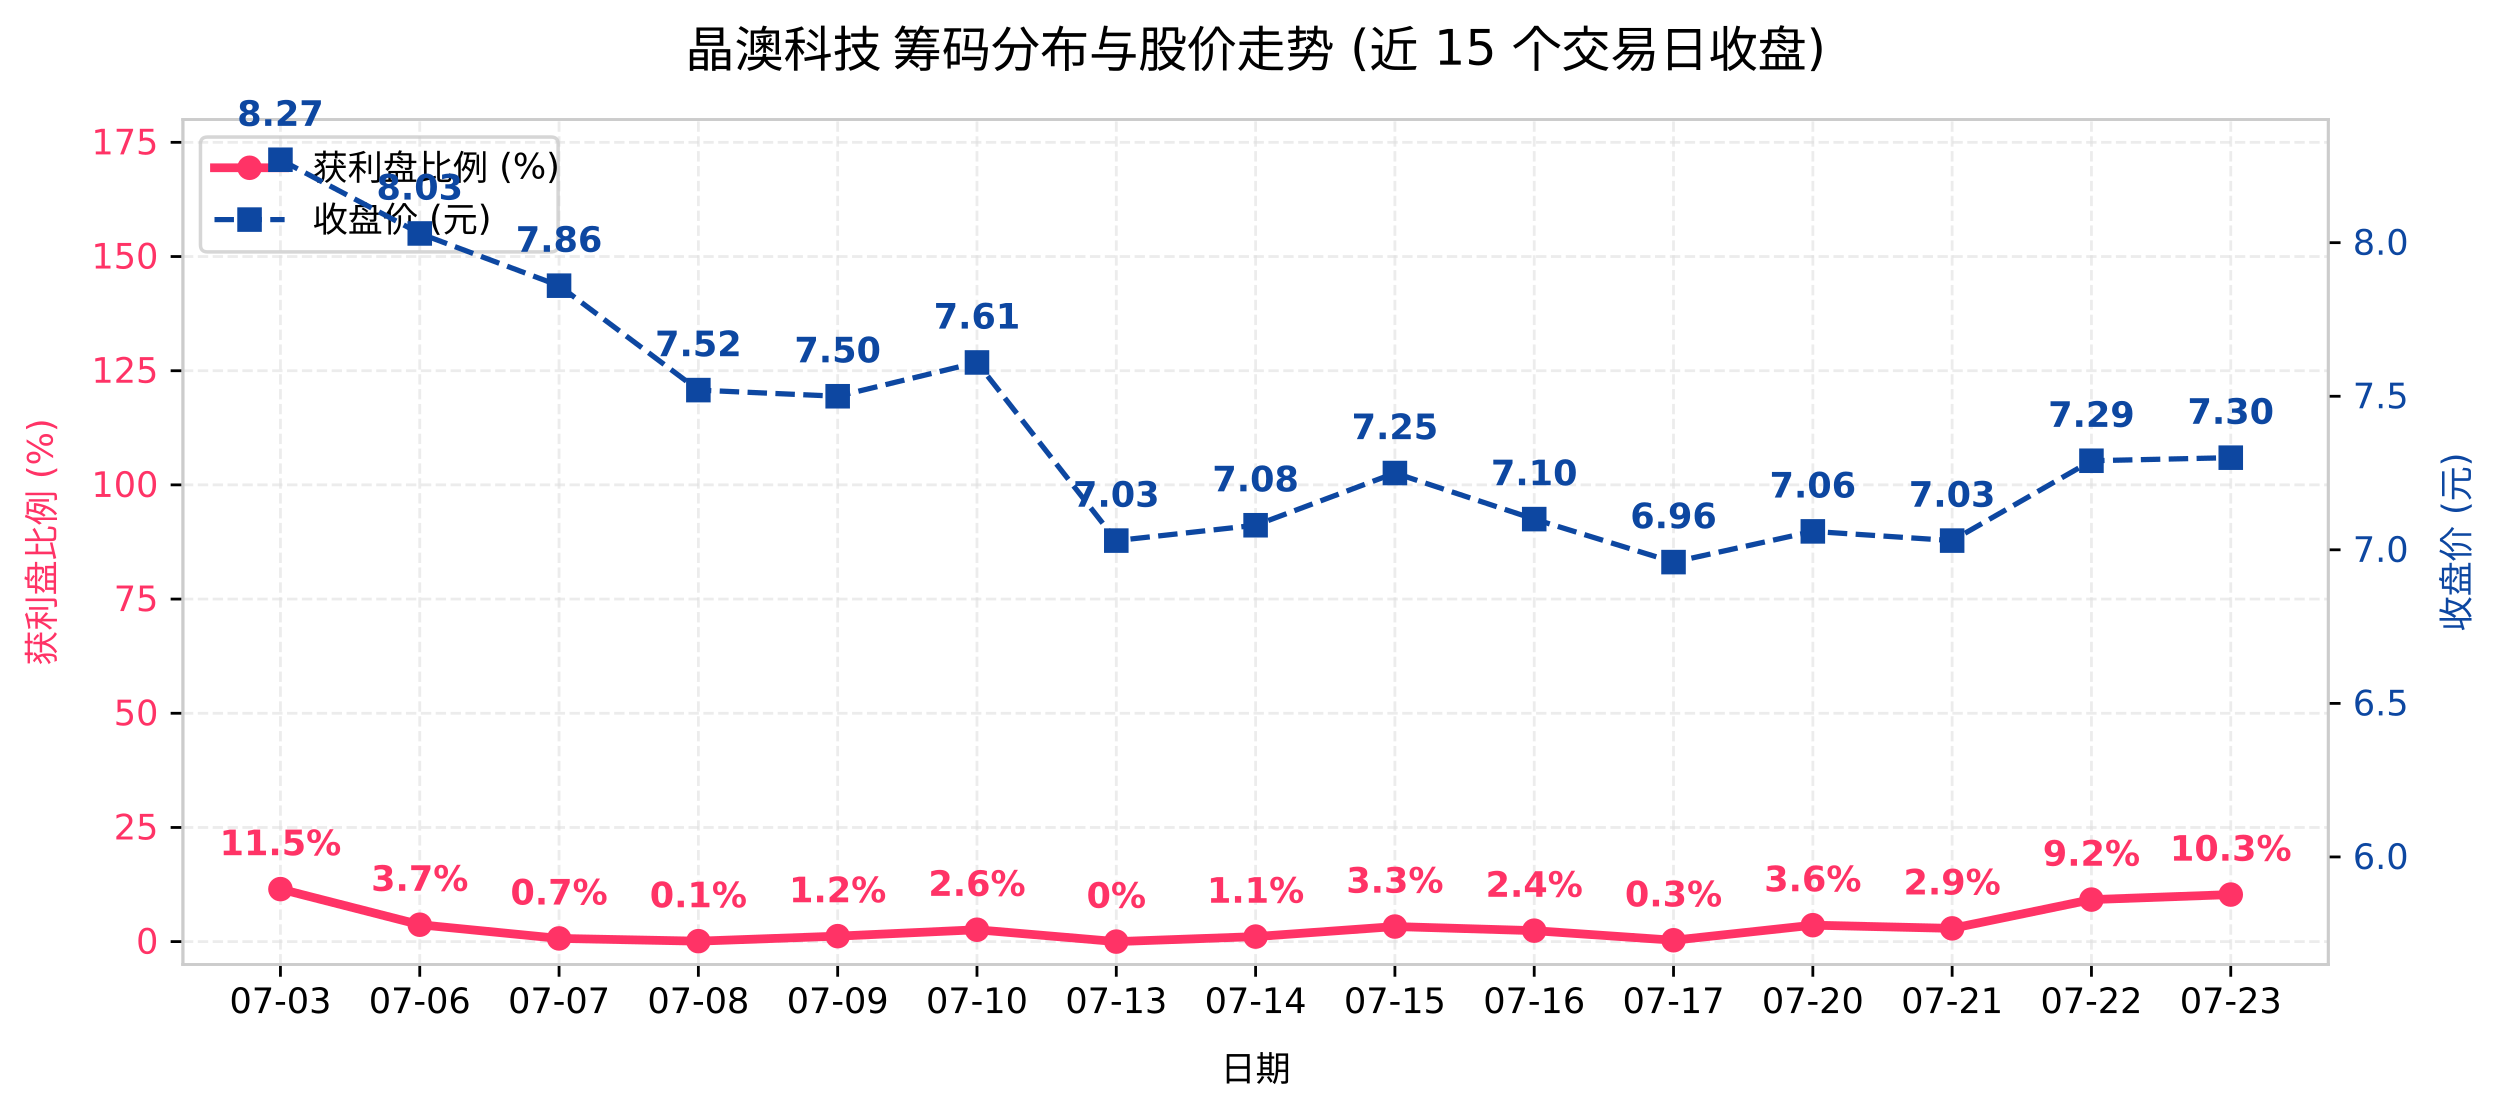
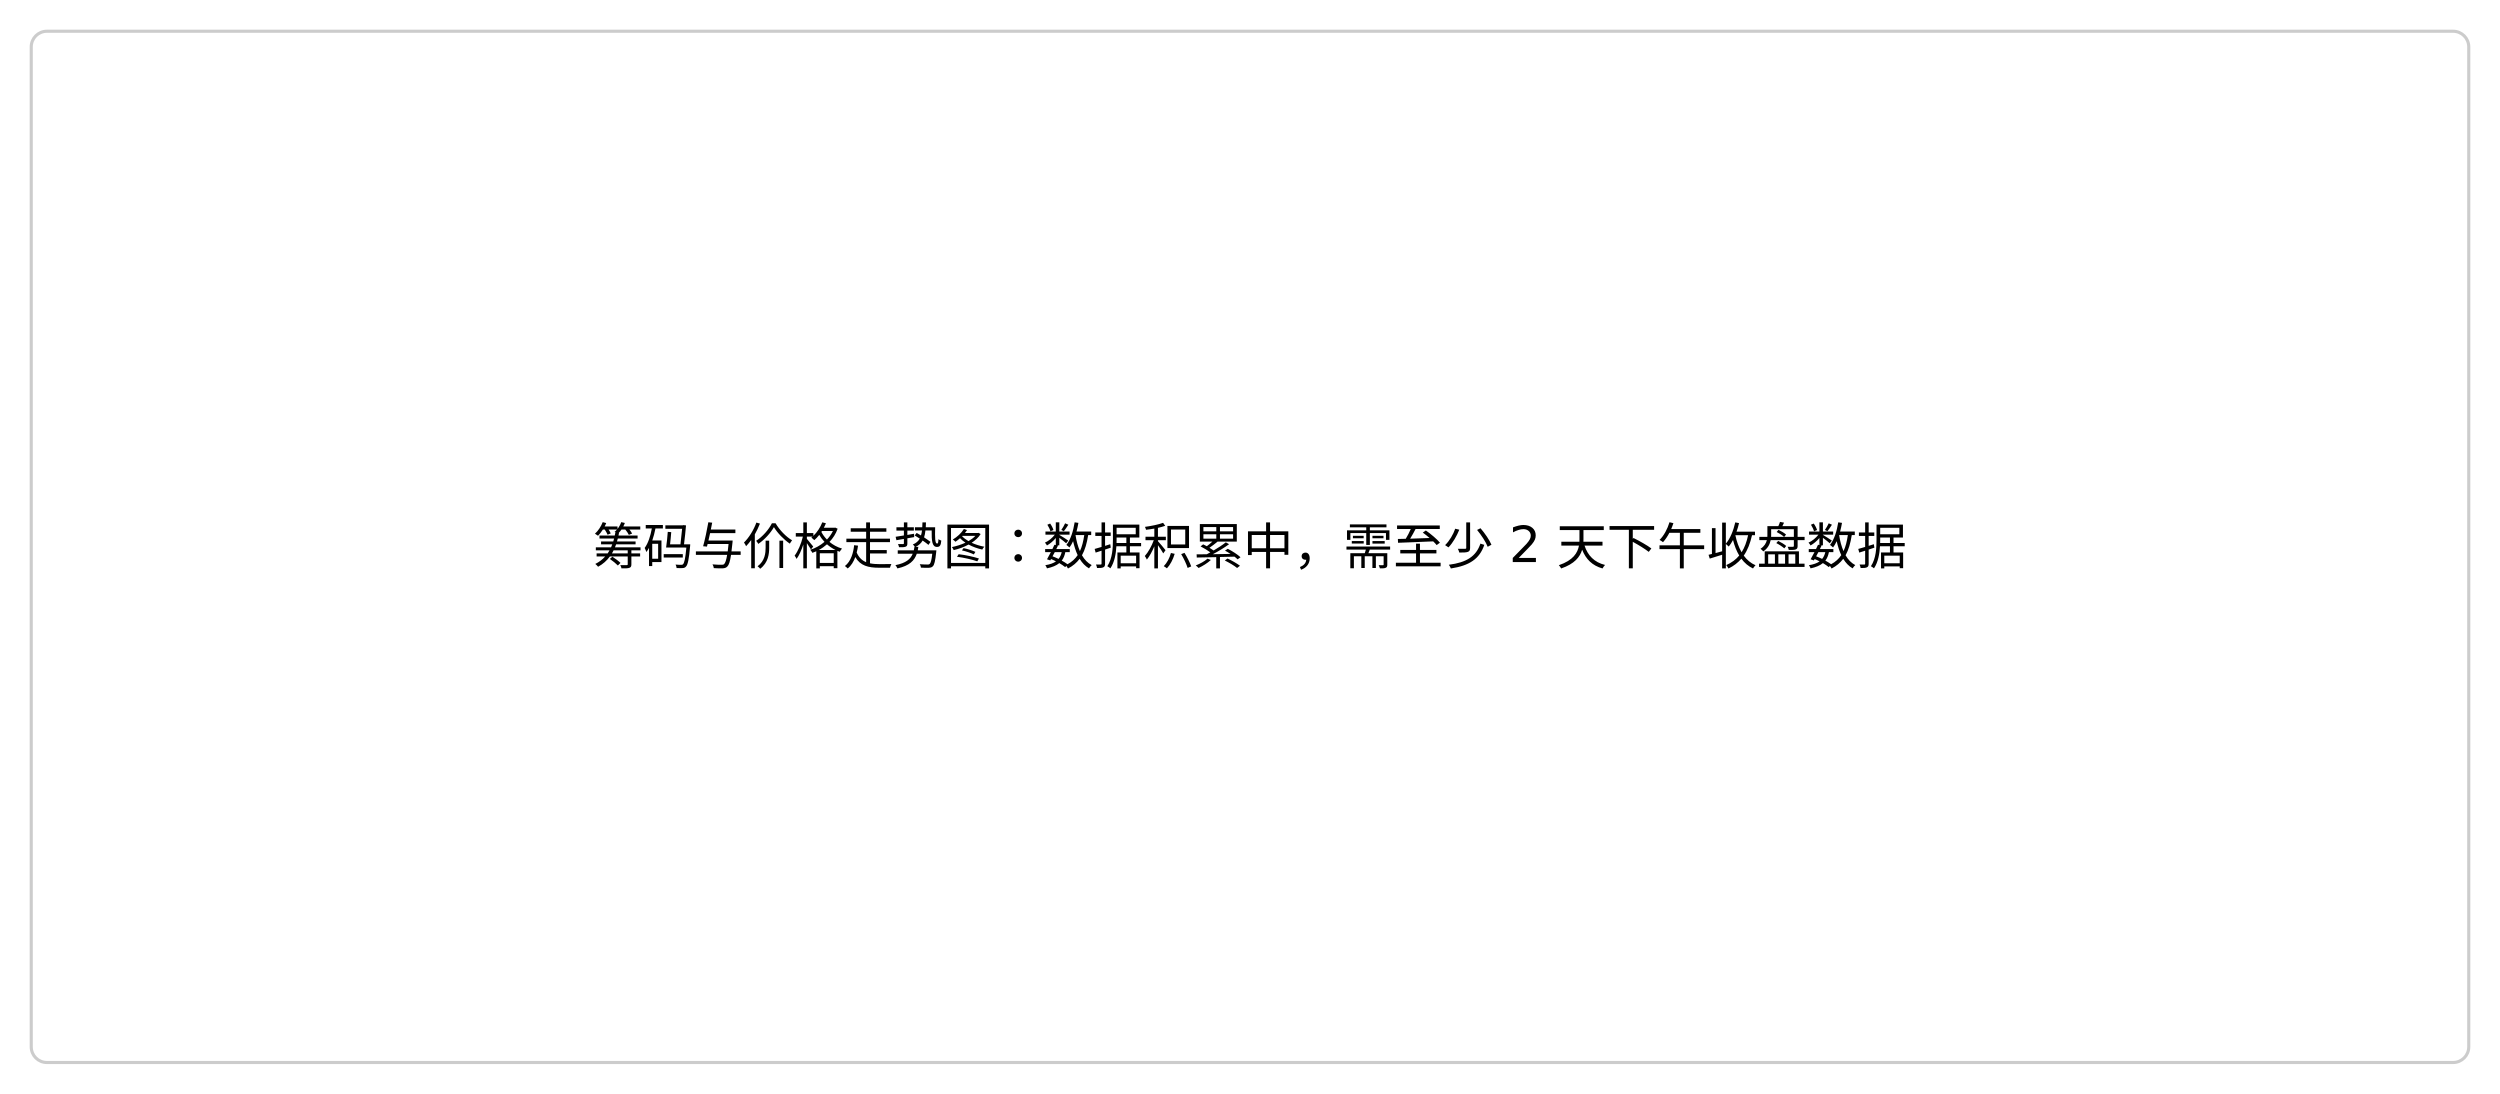
- <svg xmlns="http://www.w3.org/2000/svg" xmlns:xlink="http://www.w3.org/1999/xlink" width="712.881pt" height="317.148pt" viewBox="0 0 712.881 317.148" version="1.1">
-   <defs>
-     <style type="text/css">*{stroke-linejoin: round; stroke-linecap: butt}</style>
-   </defs>
-   <g id="figure_1">
-     <g id="patch_1">
-       <path d="M 0 317.148  L 712.881 317.148  L 712.881 0  L 0 0  L 0 317.148  z " style="fill: none" />
-     </g>
-     <g id="axes_1">
-       <g id="patch_2">
-         <path d="M 52.163 275.017  L 663.913 275.017  L 663.913 34.08  L 52.163 34.08  L 52.163 275.017  z " style="fill: none" />
-       </g>
-       <g id="matplotlib.axis_1">
-         <g id="xtick_1">
-           <g id="line2d_1">
-             <path d="M 79.969 275.017  L 79.969 34.08  " clip-path="url(#p58425643e3)" style="fill: none; stroke-dasharray: 2.96,1.28; stroke-dashoffset: 0; stroke: #e0e0e0; stroke-opacity: 0.6; stroke-width: 0.8" />
-           </g>
-           <g id="line2d_2">
-             <defs>
-               <path id="m0bf906d48f" d="M 0 0  L 0 3.5  " style="stroke: #000000; stroke-width: 0.8" />
-             </defs>
-             <g>
-               <use xlink:href="#m0bf906d48f" x="79.969" y="275.017" style="stroke: #000000; stroke-width: 0.8" />
-             </g>
-           </g>
-           <g id="text_1">
-             <text style="font: 10px 'WenQuanYi Zen Hei', 'DejaVu Sans', 'Arial', sans-serif; text-anchor: middle" x="79.969" y="288.873" transform="rotate(-0 79.96932 288.8728)">07-03</text>
-           </g>
-         </g>
-         <g id="xtick_2">
-           <g id="line2d_3">
-             <path d="M 119.693 275.017  L 119.693 34.08  " clip-path="url(#p58425643e3)" style="fill: none; stroke-dasharray: 2.96,1.28; stroke-dashoffset: 0; stroke: #e0e0e0; stroke-opacity: 0.6; stroke-width: 0.8" />
-           </g>
-           <g id="line2d_4">
-             <g>
-               <use xlink:href="#m0bf906d48f" x="119.693" y="275.017" style="stroke: #000000; stroke-width: 0.8" />
-             </g>
-           </g>
-           <g id="text_2">
-             <text style="font: 10px 'WenQuanYi Zen Hei', 'DejaVu Sans', 'Arial', sans-serif; text-anchor: middle" x="119.693" y="288.873" transform="rotate(-0 119.6933 288.8728)">07-06</text>
-           </g>
-         </g>
-         <g id="xtick_3">
-           <g id="line2d_5">
-             <path d="M 159.417 275.017  L 159.417 34.08  " clip-path="url(#p58425643e3)" style="fill: none; stroke-dasharray: 2.96,1.28; stroke-dashoffset: 0; stroke: #e0e0e0; stroke-opacity: 0.6; stroke-width: 0.8" />
-           </g>
-           <g id="line2d_6">
-             <g>
-               <use xlink:href="#m0bf906d48f" x="159.417" y="275.017" style="stroke: #000000; stroke-width: 0.8" />
-             </g>
-           </g>
-           <g id="text_3">
-             <text style="font: 10px 'WenQuanYi Zen Hei', 'DejaVu Sans', 'Arial', sans-serif; text-anchor: middle" x="159.417" y="288.873" transform="rotate(-0 159.4174 288.8728)">07-07</text>
-           </g>
-         </g>
-         <g id="xtick_4">
-           <g id="line2d_7">
-             <path d="M 199.141 275.017  L 199.141 34.08  " clip-path="url(#p58425643e3)" style="fill: none; stroke-dasharray: 2.96,1.28; stroke-dashoffset: 0; stroke: #e0e0e0; stroke-opacity: 0.6; stroke-width: 0.8" />
-           </g>
-           <g id="line2d_8">
-             <g>
-               <use xlink:href="#m0bf906d48f" x="199.141" y="275.017" style="stroke: #000000; stroke-width: 0.8" />
-             </g>
-           </g>
-           <g id="text_4">
-             <text style="font: 10px 'WenQuanYi Zen Hei', 'DejaVu Sans', 'Arial', sans-serif; text-anchor: middle" x="199.141" y="288.873" transform="rotate(-0 199.1414 288.8728)">07-08</text>
-           </g>
-         </g>
-         <g id="xtick_5">
-           <g id="line2d_9">
-             <path d="M 238.865 275.017  L 238.865 34.08  " clip-path="url(#p58425643e3)" style="fill: none; stroke-dasharray: 2.96,1.28; stroke-dashoffset: 0; stroke: #e0e0e0; stroke-opacity: 0.6; stroke-width: 0.8" />
-           </g>
-           <g id="line2d_10">
-             <g>
-               <use xlink:href="#m0bf906d48f" x="238.865" y="275.017" style="stroke: #000000; stroke-width: 0.8" />
-             </g>
-           </g>
-           <g id="text_5">
-             <text style="font: 10px 'WenQuanYi Zen Hei', 'DejaVu Sans', 'Arial', sans-serif; text-anchor: middle" x="238.865" y="288.873" transform="rotate(-0 238.8654 288.8728)">07-09</text>
-           </g>
-         </g>
-         <g id="xtick_6">
-           <g id="line2d_11">
-             <path d="M 278.589 275.017  L 278.589 34.08  " clip-path="url(#p58425643e3)" style="fill: none; stroke-dasharray: 2.96,1.28; stroke-dashoffset: 0; stroke: #e0e0e0; stroke-opacity: 0.6; stroke-width: 0.8" />
-           </g>
-           <g id="line2d_12">
-             <g>
-               <use xlink:href="#m0bf906d48f" x="278.589" y="275.017" style="stroke: #000000; stroke-width: 0.8" />
-             </g>
-           </g>
-           <g id="text_6">
-             <text style="font: 10px 'WenQuanYi Zen Hei', 'DejaVu Sans', 'Arial', sans-serif; text-anchor: middle" x="278.589" y="288.873" transform="rotate(-0 278.5894 288.8728)">07-10</text>
-           </g>
-         </g>
-         <g id="xtick_7">
-           <g id="line2d_13">
-             <path d="M 318.313 275.017  L 318.313 34.08  " clip-path="url(#p58425643e3)" style="fill: none; stroke-dasharray: 2.96,1.28; stroke-dashoffset: 0; stroke: #e0e0e0; stroke-opacity: 0.6; stroke-width: 0.8" />
-           </g>
-           <g id="line2d_14">
-             <g>
-               <use xlink:href="#m0bf906d48f" x="318.313" y="275.017" style="stroke: #000000; stroke-width: 0.8" />
-             </g>
-           </g>
-           <g id="text_7">
-             <text style="font: 10px 'WenQuanYi Zen Hei', 'DejaVu Sans', 'Arial', sans-serif; text-anchor: middle" x="318.313" y="288.873" transform="rotate(-0 318.3135 288.8728)">07-13</text>
-           </g>
-         </g>
-         <g id="xtick_8">
-           <g id="line2d_15">
-             <path d="M 358.038 275.017  L 358.038 34.08  " clip-path="url(#p58425643e3)" style="fill: none; stroke-dasharray: 2.96,1.28; stroke-dashoffset: 0; stroke: #e0e0e0; stroke-opacity: 0.6; stroke-width: 0.8" />
-           </g>
-           <g id="line2d_16">
-             <g>
-               <use xlink:href="#m0bf906d48f" x="358.038" y="275.017" style="stroke: #000000; stroke-width: 0.8" />
-             </g>
-           </g>
-           <g id="text_8">
-             <text style="font: 10px 'WenQuanYi Zen Hei', 'DejaVu Sans', 'Arial', sans-serif; text-anchor: middle" x="358.038" y="288.873" transform="rotate(-0 358.0375 288.8728)">07-14</text>
-           </g>
-         </g>
-         <g id="xtick_9">
-           <g id="line2d_17">
-             <path d="M 397.762 275.017  L 397.762 34.08  " clip-path="url(#p58425643e3)" style="fill: none; stroke-dasharray: 2.96,1.28; stroke-dashoffset: 0; stroke: #e0e0e0; stroke-opacity: 0.6; stroke-width: 0.8" />
-           </g>
-           <g id="line2d_18">
-             <g>
-               <use xlink:href="#m0bf906d48f" x="397.762" y="275.017" style="stroke: #000000; stroke-width: 0.8" />
-             </g>
-           </g>
-           <g id="text_9">
-             <text style="font: 10px 'WenQuanYi Zen Hei', 'DejaVu Sans', 'Arial', sans-serif; text-anchor: middle" x="397.762" y="288.873" transform="rotate(-0 397.7615 288.8728)">07-15</text>
-           </g>
-         </g>
-         <g id="xtick_10">
-           <g id="line2d_19">
-             <path d="M 437.486 275.017  L 437.486 34.08  " clip-path="url(#p58425643e3)" style="fill: none; stroke-dasharray: 2.96,1.28; stroke-dashoffset: 0; stroke: #e0e0e0; stroke-opacity: 0.6; stroke-width: 0.8" />
-           </g>
-           <g id="line2d_20">
-             <g>
-               <use xlink:href="#m0bf906d48f" x="437.486" y="275.017" style="stroke: #000000; stroke-width: 0.8" />
-             </g>
-           </g>
-           <g id="text_10">
-             <text style="font: 10px 'WenQuanYi Zen Hei', 'DejaVu Sans', 'Arial', sans-serif; text-anchor: middle" x="437.486" y="288.873" transform="rotate(-0 437.4856 288.8728)">07-16</text>
-           </g>
-         </g>
-         <g id="xtick_11">
-           <g id="line2d_21">
-             <path d="M 477.21 275.017  L 477.21 34.08  " clip-path="url(#p58425643e3)" style="fill: none; stroke-dasharray: 2.96,1.28; stroke-dashoffset: 0; stroke: #e0e0e0; stroke-opacity: 0.6; stroke-width: 0.8" />
-           </g>
-           <g id="line2d_22">
-             <g>
-               <use xlink:href="#m0bf906d48f" x="477.21" y="275.017" style="stroke: #000000; stroke-width: 0.8" />
-             </g>
-           </g>
-           <g id="text_11">
-             <text style="font: 10px 'WenQuanYi Zen Hei', 'DejaVu Sans', 'Arial', sans-serif; text-anchor: middle" x="477.21" y="288.873" transform="rotate(-0 477.2096 288.8728)">07-17</text>
-           </g>
-         </g>
-         <g id="xtick_12">
-           <g id="line2d_23">
-             <path d="M 516.934 275.017  L 516.934 34.08  " clip-path="url(#p58425643e3)" style="fill: none; stroke-dasharray: 2.96,1.28; stroke-dashoffset: 0; stroke: #e0e0e0; stroke-opacity: 0.6; stroke-width: 0.8" />
-           </g>
-           <g id="line2d_24">
-             <g>
-               <use xlink:href="#m0bf906d48f" x="516.934" y="275.017" style="stroke: #000000; stroke-width: 0.8" />
-             </g>
-           </g>
-           <g id="text_12">
-             <text style="font: 10px 'WenQuanYi Zen Hei', 'DejaVu Sans', 'Arial', sans-serif; text-anchor: middle" x="516.934" y="288.873" transform="rotate(-0 516.9336 288.8728)">07-20</text>
-           </g>
-         </g>
-         <g id="xtick_13">
-           <g id="line2d_25">
-             <path d="M 556.658 275.017  L 556.658 34.08  " clip-path="url(#p58425643e3)" style="fill: none; stroke-dasharray: 2.96,1.28; stroke-dashoffset: 0; stroke: #e0e0e0; stroke-opacity: 0.6; stroke-width: 0.8" />
-           </g>
-           <g id="line2d_26">
-             <g>
-               <use xlink:href="#m0bf906d48f" x="556.658" y="275.017" style="stroke: #000000; stroke-width: 0.8" />
-             </g>
-           </g>
-           <g id="text_13">
-             <text style="font: 10px 'WenQuanYi Zen Hei', 'DejaVu Sans', 'Arial', sans-serif; text-anchor: middle" x="556.658" y="288.873" transform="rotate(-0 556.6576 288.8728)">07-21</text>
-           </g>
-         </g>
-         <g id="xtick_14">
-           <g id="line2d_27">
-             <path d="M 596.382 275.017  L 596.382 34.08  " clip-path="url(#p58425643e3)" style="fill: none; stroke-dasharray: 2.96,1.28; stroke-dashoffset: 0; stroke: #e0e0e0; stroke-opacity: 0.6; stroke-width: 0.8" />
-           </g>
-           <g id="line2d_28">
-             <g>
-               <use xlink:href="#m0bf906d48f" x="596.382" y="275.017" style="stroke: #000000; stroke-width: 0.8" />
-             </g>
-           </g>
-           <g id="text_14">
-             <text style="font: 10px 'WenQuanYi Zen Hei', 'DejaVu Sans', 'Arial', sans-serif; text-anchor: middle" x="596.382" y="288.873" transform="rotate(-0 596.3817 288.8728)">07-22</text>
-           </g>
-         </g>
-         <g id="xtick_15">
-           <g id="line2d_29">
-             <path d="M 636.106 275.017  L 636.106 34.08  " clip-path="url(#p58425643e3)" style="fill: none; stroke-dasharray: 2.96,1.28; stroke-dashoffset: 0; stroke: #e0e0e0; stroke-opacity: 0.6; stroke-width: 0.8" />
-           </g>
-           <g id="line2d_30">
-             <g>
-               <use xlink:href="#m0bf906d48f" x="636.106" y="275.017" style="stroke: #000000; stroke-width: 0.8" />
-             </g>
-           </g>
-           <g id="text_15">
-             <text style="font: 10px 'WenQuanYi Zen Hei', 'DejaVu Sans', 'Arial', sans-serif; text-anchor: middle" x="636.106" y="288.873" transform="rotate(-0 636.1057 288.8728)">07-23</text>
-           </g>
-         </g>
-         <g id="text_16">
-           <text style="font: 10px 'WenQuanYi Zen Hei', 'DejaVu Sans', 'Arial', sans-serif; text-anchor: middle" x="358.038" y="308.287" transform="rotate(-0 358.0375 308.2869)">日期</text>
-         </g>
-       </g>
-       <g id="matplotlib.axis_2">
-         <g id="ytick_1">
-           <g id="line2d_31">
-             <path d="M 52.163 268.505  L 663.913 268.505  " clip-path="url(#p58425643e3)" style="fill: none; stroke-dasharray: 2.96,1.28; stroke-dashoffset: 0; stroke: #e0e0e0; stroke-opacity: 0.6; stroke-width: 0.8" />
-           </g>
-           <g id="line2d_32">
-             <defs>
-               <path id="m438ac21607" d="M 0 0  L -3.5 0  " style="stroke: #000000; stroke-width: 0.8" />
-             </defs>
-             <g>
-               <use xlink:href="#m438ac21607" x="52.163" y="268.505" style="stroke: #000000; stroke-width: 0.8" />
-             </g>
-           </g>
-           <g id="text_17">
-             <text style="fill: #ff3366; font: 10px 'WenQuanYi Zen Hei', 'DejaVu Sans', 'Arial', sans-serif; text-anchor: end" x="45.163" y="271.933" transform="rotate(-0 45.1625 271.9329)">0</text>
-           </g>
-         </g>
-         <g id="ytick_2">
-           <g id="line2d_33">
-             <path d="M 52.163 235.946  L 663.913 235.946  " clip-path="url(#p58425643e3)" style="fill: none; stroke-dasharray: 2.96,1.28; stroke-dashoffset: 0; stroke: #e0e0e0; stroke-opacity: 0.6; stroke-width: 0.8" />
-           </g>
-           <g id="line2d_34">
-             <g>
-               <use xlink:href="#m438ac21607" x="52.163" y="235.946" style="stroke: #000000; stroke-width: 0.8" />
-             </g>
-           </g>
-           <g id="text_18">
-             <text style="fill: #ff3366; font: 10px 'WenQuanYi Zen Hei', 'DejaVu Sans', 'Arial', sans-serif; text-anchor: end" x="45.163" y="239.374" transform="rotate(-0 45.1625 239.3739)">25</text>
-           </g>
-         </g>
-         <g id="ytick_3">
-           <g id="line2d_35">
-             <path d="M 52.163 203.387  L 663.913 203.387  " clip-path="url(#p58425643e3)" style="fill: none; stroke-dasharray: 2.96,1.28; stroke-dashoffset: 0; stroke: #e0e0e0; stroke-opacity: 0.6; stroke-width: 0.8" />
-           </g>
-           <g id="line2d_36">
-             <g>
-               <use xlink:href="#m438ac21607" x="52.163" y="203.387" style="stroke: #000000; stroke-width: 0.8" />
-             </g>
-           </g>
-           <g id="text_19">
-             <text style="fill: #ff3366; font: 10px 'WenQuanYi Zen Hei', 'DejaVu Sans', 'Arial', sans-serif; text-anchor: end" x="45.163" y="206.815" transform="rotate(-0 45.1625 206.815)">50</text>
-           </g>
-         </g>
-         <g id="ytick_4">
-           <g id="line2d_37">
-             <path d="M 52.163 170.828  L 663.913 170.828  " clip-path="url(#p58425643e3)" style="fill: none; stroke-dasharray: 2.96,1.28; stroke-dashoffset: 0; stroke: #e0e0e0; stroke-opacity: 0.6; stroke-width: 0.8" />
-           </g>
-           <g id="line2d_38">
-             <g>
-               <use xlink:href="#m438ac21607" x="52.163" y="170.828" style="stroke: #000000; stroke-width: 0.8" />
-             </g>
-           </g>
-           <g id="text_20">
-             <text style="fill: #ff3366; font: 10px 'WenQuanYi Zen Hei', 'DejaVu Sans', 'Arial', sans-serif; text-anchor: end" x="45.163" y="174.256" transform="rotate(-0 45.1625 174.256)">75</text>
-           </g>
-         </g>
-         <g id="ytick_5">
-           <g id="line2d_39">
-             <path d="M 52.163 138.269  L 663.913 138.269  " clip-path="url(#p58425643e3)" style="fill: none; stroke-dasharray: 2.96,1.28; stroke-dashoffset: 0; stroke: #e0e0e0; stroke-opacity: 0.6; stroke-width: 0.8" />
-           </g>
-           <g id="line2d_40">
-             <g>
-               <use xlink:href="#m438ac21607" x="52.163" y="138.269" style="stroke: #000000; stroke-width: 0.8" />
-             </g>
-           </g>
-           <g id="text_21">
-             <text style="fill: #ff3366; font: 10px 'WenQuanYi Zen Hei', 'DejaVu Sans', 'Arial', sans-serif; text-anchor: end" x="45.163" y="141.697" transform="rotate(-0 45.1625 141.6971)">100</text>
-           </g>
-         </g>
-         <g id="ytick_6">
-           <g id="line2d_41">
-             <path d="M 52.163 105.71  L 663.913 105.71  " clip-path="url(#p58425643e3)" style="fill: none; stroke-dasharray: 2.96,1.28; stroke-dashoffset: 0; stroke: #e0e0e0; stroke-opacity: 0.6; stroke-width: 0.8" />
-           </g>
-           <g id="line2d_42">
-             <g>
-               <use xlink:href="#m438ac21607" x="52.163" y="105.71" style="stroke: #000000; stroke-width: 0.8" />
-             </g>
-           </g>
-           <g id="text_22">
-             <text style="fill: #ff3366; font: 10px 'WenQuanYi Zen Hei', 'DejaVu Sans', 'Arial', sans-serif; text-anchor: end" x="45.163" y="109.138" transform="rotate(-0 45.1625 109.1381)">125</text>
-           </g>
-         </g>
-         <g id="ytick_7">
-           <g id="line2d_43">
-             <path d="M 52.163 73.151  L 663.913 73.151  " clip-path="url(#p58425643e3)" style="fill: none; stroke-dasharray: 2.96,1.28; stroke-dashoffset: 0; stroke: #e0e0e0; stroke-opacity: 0.6; stroke-width: 0.8" />
-           </g>
-           <g id="line2d_44">
-             <g>
-               <use xlink:href="#m438ac21607" x="52.163" y="73.151" style="stroke: #000000; stroke-width: 0.8" />
-             </g>
-           </g>
-           <g id="text_23">
-             <text style="fill: #ff3366; font: 10px 'WenQuanYi Zen Hei', 'DejaVu Sans', 'Arial', sans-serif; text-anchor: end" x="45.163" y="76.579" transform="rotate(-0 45.1625 76.57918)">150</text>
-           </g>
-         </g>
-         <g id="ytick_8">
-           <g id="line2d_45">
-             <path d="M 52.163 40.592  L 663.913 40.592  " clip-path="url(#p58425643e3)" style="fill: none; stroke-dasharray: 2.96,1.28; stroke-dashoffset: 0; stroke: #e0e0e0; stroke-opacity: 0.6; stroke-width: 0.8" />
-           </g>
-           <g id="line2d_46">
-             <g>
-               <use xlink:href="#m438ac21607" x="52.163" y="40.592" style="stroke: #000000; stroke-width: 0.8" />
-             </g>
-           </g>
-           <g id="text_24">
-             <text style="fill: #ff3366; font: 10px 'WenQuanYi Zen Hei', 'DejaVu Sans', 'Arial', sans-serif; text-anchor: end" x="45.163" y="44.02" transform="rotate(-0 45.1625 44.02023)">175</text>
-           </g>
-         </g>
-         <g id="text_25">
-           <text style="fill: #ff3366; font: 10px 'WenQuanYi Zen Hei', 'DejaVu Sans', 'Arial', sans-serif; text-anchor: middle" x="15.463" y="154.548" transform="rotate(-90 15.4625 154.5484)">获利盘比例 (%)</text>
-         </g>
-       </g>
-       <g id="line2d_47">
-         <path d="M 79.969 253.528  L 119.693 263.686  L 159.417 267.593  L 199.141 268.375  L 238.865 266.942  L 278.589 265.119  L 318.313 268.505  L 358.038 267.072  L 397.762 264.207  L 437.486 265.379  L 477.21 268.114  L 516.934 263.816  L 556.658 264.728  L 596.382 256.523  L 636.106 255.09  " clip-path="url(#p58425643e3)" style="fill: none; stroke: #ff3366; stroke-width: 2.5; stroke-linecap: square" />
-         <defs>
-           <path id="m718b6918ca" d="M 0 3  C 0.796 3 1.559 2.684 2.121 2.121  C 2.684 1.559 3 0.796 3 0  C 3 -0.796 2.684 -1.559 2.121 -2.121  C 1.559 -2.684 0.796 -3 0 -3  C -0.796 -3 -1.559 -2.684 -2.121 -2.121  C -2.684 -1.559 -3 -0.796 -3 0  C -3 0.796 -2.684 1.559 -2.121 2.121  C -1.559 2.684 -0.796 3 0 3  z " style="stroke: #ff3366" />
-         </defs>
-         <g clip-path="url(#p58425643e3)">
-           <use xlink:href="#m718b6918ca" x="79.969" y="253.528" style="fill: #ff3366; stroke: #ff3366" />
-           <use xlink:href="#m718b6918ca" x="119.693" y="263.686" style="fill: #ff3366; stroke: #ff3366" />
-           <use xlink:href="#m718b6918ca" x="159.417" y="267.593" style="fill: #ff3366; stroke: #ff3366" />
-           <use xlink:href="#m718b6918ca" x="199.141" y="268.375" style="fill: #ff3366; stroke: #ff3366" />
-           <use xlink:href="#m718b6918ca" x="238.865" y="266.942" style="fill: #ff3366; stroke: #ff3366" />
-           <use xlink:href="#m718b6918ca" x="278.589" y="265.119" style="fill: #ff3366; stroke: #ff3366" />
-           <use xlink:href="#m718b6918ca" x="318.313" y="268.505" style="fill: #ff3366; stroke: #ff3366" />
-           <use xlink:href="#m718b6918ca" x="358.038" y="267.072" style="fill: #ff3366; stroke: #ff3366" />
-           <use xlink:href="#m718b6918ca" x="397.762" y="264.207" style="fill: #ff3366; stroke: #ff3366" />
-           <use xlink:href="#m718b6918ca" x="437.486" y="265.379" style="fill: #ff3366; stroke: #ff3366" />
-           <use xlink:href="#m718b6918ca" x="477.21" y="268.114" style="fill: #ff3366; stroke: #ff3366" />
-           <use xlink:href="#m718b6918ca" x="516.934" y="263.816" style="fill: #ff3366; stroke: #ff3366" />
-           <use xlink:href="#m718b6918ca" x="556.658" y="264.728" style="fill: #ff3366; stroke: #ff3366" />
-           <use xlink:href="#m718b6918ca" x="596.382" y="256.523" style="fill: #ff3366; stroke: #ff3366" />
-           <use xlink:href="#m718b6918ca" x="636.106" y="255.09" style="fill: #ff3366; stroke: #ff3366" />
-         </g>
-       </g>
-       <g id="patch_3">
-         <path d="M 52.163 275.017  L 52.163 34.08  " style="fill: none; stroke: #cccccc; stroke-width: 0.8; stroke-linejoin: miter; stroke-linecap: square" />
-       </g>
-       <g id="patch_4">
-         <path d="M 663.913 275.017  L 663.913 34.08  " style="fill: none; stroke: #cccccc; stroke-width: 0.8; stroke-linejoin: miter; stroke-linecap: square" />
-       </g>
-       <g id="patch_5">
-         <path d="M 52.163 275.017  L 663.913 275.017  " style="fill: none; stroke: #cccccc; stroke-width: 0.8; stroke-linejoin: miter; stroke-linecap: square" />
-       </g>
-       <g id="patch_6">
-         <path d="M 52.163 34.08  L 663.913 34.08  " style="fill: none; stroke: #cccccc; stroke-width: 0.8; stroke-linejoin: miter; stroke-linecap: square" />
-       </g>
-       <g id="text_26">
-         <text style="fill: #ff3366; font: 700 10px 'WenQuanYi Zen Hei', 'DejaVu Sans', 'Arial', sans-serif; text-anchor: middle" x="79.969" y="243.867" transform="rotate(-0 79.96932 243.8667)">11.5%</text>
-       </g>
-       <g id="text_27">
-         <text style="fill: #ff3366; font: 700 10px 'WenQuanYi Zen Hei', 'DejaVu Sans', 'Arial', sans-serif; text-anchor: middle" x="119.693" y="254.025" transform="rotate(-0 119.6933 254.0251)">3.7%</text>
-       </g>
-       <g id="text_28">
-         <text style="fill: #ff3366; font: 700 10px 'WenQuanYi Zen Hei', 'DejaVu Sans', 'Arial', sans-serif; text-anchor: middle" x="159.417" y="257.932" transform="rotate(-0 159.4174 257.9322)">0.7%</text>
-       </g>
-       <g id="text_29">
-         <text style="fill: #ff3366; font: 700 10px 'WenQuanYi Zen Hei', 'DejaVu Sans', 'Arial', sans-serif; text-anchor: middle" x="199.141" y="258.714" transform="rotate(-0 199.1414 258.7136)">0.1%</text>
-       </g>
-       <g id="text_30">
-         <text style="fill: #ff3366; font: 700 10px 'WenQuanYi Zen Hei', 'DejaVu Sans', 'Arial', sans-serif; text-anchor: middle" x="238.865" y="257.281" transform="rotate(-0 238.8654 257.281)">1.2%</text>
-       </g>
-       <g id="text_31">
-         <text style="fill: #ff3366; font: 700 10px 'WenQuanYi Zen Hei', 'DejaVu Sans', 'Arial', sans-serif; text-anchor: middle" x="278.589" y="255.458" transform="rotate(-0 278.5894 255.4577)">2.6%</text>
-       </g>
-       <g id="text_32">
-         <text style="fill: #ff3366; font: 700 10px 'WenQuanYi Zen Hei', 'DejaVu Sans', 'Arial', sans-serif; text-anchor: middle" x="318.313" y="258.844" transform="rotate(-0 318.3135 258.8438)">0%</text>
-       </g>
-       <g id="text_33">
-         <text style="fill: #ff3366; font: 700 10px 'WenQuanYi Zen Hei', 'DejaVu Sans', 'Arial', sans-serif; text-anchor: middle" x="358.038" y="257.411" transform="rotate(-0 358.0375 257.4112)">1.1%</text>
-       </g>
-       <g id="text_34">
-         <text style="fill: #ff3366; font: 700 10px 'WenQuanYi Zen Hei', 'DejaVu Sans', 'Arial', sans-serif; text-anchor: middle" x="397.762" y="254.546" transform="rotate(-0 397.7615 254.5461)">3.3%</text>
-       </g>
-       <g id="text_35">
-         <text style="fill: #ff3366; font: 700 10px 'WenQuanYi Zen Hei', 'DejaVu Sans', 'Arial', sans-serif; text-anchor: middle" x="437.486" y="255.718" transform="rotate(-0 437.4856 255.7182)">2.4%</text>
-       </g>
-       <g id="text_36">
-         <text style="fill: #ff3366; font: 700 10px 'WenQuanYi Zen Hei', 'DejaVu Sans', 'Arial', sans-serif; text-anchor: middle" x="477.21" y="258.453" transform="rotate(-0 477.2096 258.4531)">0.3%</text>
-       </g>
-       <g id="text_37">
-         <text style="fill: #ff3366; font: 700 10px 'WenQuanYi Zen Hei', 'DejaVu Sans', 'Arial', sans-serif; text-anchor: middle" x="516.934" y="254.155" transform="rotate(-0 516.9336 254.1553)">3.6%</text>
-       </g>
-       <g id="text_38">
-         <text style="fill: #ff3366; font: 700 10px 'WenQuanYi Zen Hei', 'DejaVu Sans', 'Arial', sans-serif; text-anchor: middle" x="556.658" y="255.067" transform="rotate(-0 556.6576 255.067)">2.9%</text>
-       </g>
-       <g id="text_39">
-         <text style="fill: #ff3366; font: 700 10px 'WenQuanYi Zen Hei', 'DejaVu Sans', 'Arial', sans-serif; text-anchor: middle" x="596.382" y="246.862" transform="rotate(-0 596.3817 246.8621)">9.2%</text>
-       </g>
-       <g id="text_40">
-         <text style="fill: #ff3366; font: 700 10px 'WenQuanYi Zen Hei', 'DejaVu Sans', 'Arial', sans-serif; text-anchor: middle" x="636.106" y="245.43" transform="rotate(-0 636.1057 245.4295)">10.3%</text>
-       </g>
-       <g id="legend_1">
-         <g id="patch_7">
-           <path d="M 59.163 71.829  L 157.15 71.829  Q 159.15 71.829 159.15 69.829  L 159.15 41.08  Q 159.15 39.08 157.15 39.08  L 59.163 39.08  Q 57.163 39.08 57.163 41.08  L 57.163 69.829  Q 57.163 71.829 59.163 71.829  L 59.163 71.829  z " style="fill: none; opacity: 0.8; stroke: #cccccc; stroke-linejoin: miter" />
-         </g>
-         <g id="line2d_48">
-           <path d="M 61.163 47.843  L 71.162 47.843  L 81.162 47.843  " style="fill: none; stroke: #ff3366; stroke-width: 2.5; stroke-linecap: square" />
-           <g>
-             <use xlink:href="#m718b6918ca" x="71.162" y="47.843" style="fill: #ff3366; stroke: #ff3366" />
-           </g>
-         </g>
-         <g id="text_41">
-           <text style="font: 10px 'WenQuanYi Zen Hei', 'DejaVu Sans', 'Arial', sans-serif; text-anchor: start" x="89.162" y="51.343" transform="rotate(-0 89.1625 51.34281)">获利盘比例 (%)</text>
-         </g>
-         <g id="line2d_49">
-           <path d="M 61.163 62.619  L 71.162 62.619  L 81.162 62.619  " style="fill: none; stroke-dasharray: 5.55,2.4; stroke-dashoffset: 0; stroke: #0d47a1; stroke-width: 1.5" />
-           <defs>
-             <path id="mee9d2248e8" d="M -3 3  L 3 3  L 3 -3  L -3 -3  z " style="stroke: #0d47a1; stroke-linejoin: miter" />
-           </defs>
-           <g>
-             <use xlink:href="#mee9d2248e8" x="71.162" y="62.619" style="fill: #0d47a1; stroke: #0d47a1; stroke-linejoin: miter" />
-           </g>
-         </g>
-         <g id="text_42">
-           <text style="font: 10px 'WenQuanYi Zen Hei', 'DejaVu Sans', 'Arial', sans-serif; text-anchor: start" x="89.162" y="66.119" transform="rotate(-0 89.1625 66.11938)">收盘价 (元)</text>
-         </g>
-       </g>
-     </g>
-     <g id="axes_2">
-       <g id="matplotlib.axis_3">
-         <g id="ytick_9">
-           <g id="line2d_50">
-             <defs>
-               <path id="m99d8524a46" d="M 0 0  L 3.5 0  " style="stroke: #000000; stroke-width: 0.8" />
-             </defs>
-             <g>
-               <use xlink:href="#m99d8524a46" x="663.913" y="244.363" style="stroke: #000000; stroke-width: 0.8" />
-             </g>
-           </g>
-           <g id="text_43">
-             <text style="fill: #0d47a1; font: 10px 'WenQuanYi Zen Hei', 'DejaVu Sans', 'Arial', sans-serif; text-anchor: start" x="670.913" y="247.791" transform="rotate(-0 670.9125 247.7912)">6.0</text>
-           </g>
-         </g>
-         <g id="ytick_10">
-           <g id="line2d_51">
-             <g>
-               <use xlink:href="#m99d8524a46" x="663.913" y="200.572" style="stroke: #000000; stroke-width: 0.8" />
-             </g>
-           </g>
-           <g id="text_44">
-             <text style="fill: #0d47a1; font: 10px 'WenQuanYi Zen Hei', 'DejaVu Sans', 'Arial', sans-serif; text-anchor: start" x="670.913" y="204.001" transform="rotate(-0 670.9125 204.0006)">6.5</text>
-           </g>
-         </g>
-         <g id="ytick_11">
-           <g id="line2d_52">
-             <g>
-               <use xlink:href="#m99d8524a46" x="663.913" y="156.782" style="stroke: #000000; stroke-width: 0.8" />
-             </g>
-           </g>
-           <g id="text_45">
-             <text style="fill: #0d47a1; font: 10px 'WenQuanYi Zen Hei', 'DejaVu Sans', 'Arial', sans-serif; text-anchor: start" x="670.913" y="160.21" transform="rotate(-0 670.9125 160.2099)">7.0</text>
-           </g>
-         </g>
-         <g id="ytick_12">
-           <g id="line2d_53">
-             <g>
-               <use xlink:href="#m99d8524a46" x="663.913" y="112.991" style="stroke: #000000; stroke-width: 0.8" />
-             </g>
-           </g>
-           <g id="text_46">
-             <text style="fill: #0d47a1; font: 10px 'WenQuanYi Zen Hei', 'DejaVu Sans', 'Arial', sans-serif; text-anchor: start" x="670.913" y="116.419" transform="rotate(-0 670.9125 116.4192)">7.5</text>
-           </g>
-         </g>
-         <g id="ytick_13">
-           <g id="line2d_54">
-             <g>
-               <use xlink:href="#m99d8524a46" x="663.913" y="69.2" style="stroke: #000000; stroke-width: 0.8" />
-             </g>
-           </g>
-           <g id="text_47">
-             <text style="fill: #0d47a1; font: 10px 'WenQuanYi Zen Hei', 'DejaVu Sans', 'Arial', sans-serif; text-anchor: start" x="670.913" y="72.629" transform="rotate(-0 670.9125 72.62855)">8.0</text>
-           </g>
-         </g>
-         <g id="text_48">
-           <text style="fill: #0d47a1; font: 10px 'WenQuanYi Zen Hei', 'DejaVu Sans', 'Arial', sans-serif; text-anchor: middle" x="703.972" y="154.548" transform="rotate(-90 703.9719 154.5484)">收盘价 (元)</text>
-         </g>
-       </g>
-       <g id="line2d_55">
-         <path d="M 79.969 45.553  L 119.693 66.573  L 159.417 81.462  L 199.141 111.239  L 238.865 112.991  L 278.589 103.357  L 318.313 154.154  L 358.038 149.775  L 397.762 134.886  L 437.486 148.024  L 477.21 160.285  L 516.934 151.527  L 556.658 154.154  L 596.382 131.383  L 636.106 130.507  " clip-path="url(#p58425643e3)" style="fill: none; stroke-dasharray: 5.55,2.4; stroke-dashoffset: 0; stroke: #0d47a1; stroke-width: 1.5" />
-         <g clip-path="url(#p58425643e3)">
-           <use xlink:href="#mee9d2248e8" x="79.969" y="45.553" style="fill: #0d47a1; stroke: #0d47a1; stroke-linejoin: miter" />
-           <use xlink:href="#mee9d2248e8" x="119.693" y="66.573" style="fill: #0d47a1; stroke: #0d47a1; stroke-linejoin: miter" />
-           <use xlink:href="#mee9d2248e8" x="159.417" y="81.462" style="fill: #0d47a1; stroke: #0d47a1; stroke-linejoin: miter" />
-           <use xlink:href="#mee9d2248e8" x="199.141" y="111.239" style="fill: #0d47a1; stroke: #0d47a1; stroke-linejoin: miter" />
-           <use xlink:href="#mee9d2248e8" x="238.865" y="112.991" style="fill: #0d47a1; stroke: #0d47a1; stroke-linejoin: miter" />
-           <use xlink:href="#mee9d2248e8" x="278.589" y="103.357" style="fill: #0d47a1; stroke: #0d47a1; stroke-linejoin: miter" />
-           <use xlink:href="#mee9d2248e8" x="318.313" y="154.154" style="fill: #0d47a1; stroke: #0d47a1; stroke-linejoin: miter" />
-           <use xlink:href="#mee9d2248e8" x="358.038" y="149.775" style="fill: #0d47a1; stroke: #0d47a1; stroke-linejoin: miter" />
-           <use xlink:href="#mee9d2248e8" x="397.762" y="134.886" style="fill: #0d47a1; stroke: #0d47a1; stroke-linejoin: miter" />
-           <use xlink:href="#mee9d2248e8" x="437.486" y="148.024" style="fill: #0d47a1; stroke: #0d47a1; stroke-linejoin: miter" />
-           <use xlink:href="#mee9d2248e8" x="477.21" y="160.285" style="fill: #0d47a1; stroke: #0d47a1; stroke-linejoin: miter" />
-           <use xlink:href="#mee9d2248e8" x="516.934" y="151.527" style="fill: #0d47a1; stroke: #0d47a1; stroke-linejoin: miter" />
-           <use xlink:href="#mee9d2248e8" x="556.658" y="154.154" style="fill: #0d47a1; stroke: #0d47a1; stroke-linejoin: miter" />
-           <use xlink:href="#mee9d2248e8" x="596.382" y="131.383" style="fill: #0d47a1; stroke: #0d47a1; stroke-linejoin: miter" />
-           <use xlink:href="#mee9d2248e8" x="636.106" y="130.507" style="fill: #0d47a1; stroke: #0d47a1; stroke-linejoin: miter" />
-         </g>
-       </g>
-       <g id="patch_8">
-         <path d="M 52.163 275.017  L 52.163 34.08  " style="fill: none; stroke: #cccccc; stroke-width: 0.8; stroke-linejoin: miter; stroke-linecap: square" />
-       </g>
-       <g id="patch_9">
-         <path d="M 663.913 275.017  L 663.913 34.08  " style="fill: none; stroke: #cccccc; stroke-width: 0.8; stroke-linejoin: miter; stroke-linecap: square" />
-       </g>
-       <g id="patch_10">
-         <path d="M 52.163 275.017  L 663.913 275.017  " style="fill: none; stroke: #cccccc; stroke-width: 0.8; stroke-linejoin: miter; stroke-linecap: square" />
-       </g>
-       <g id="patch_11">
-         <path d="M 52.163 34.08  L 663.913 34.08  " style="fill: none; stroke: #cccccc; stroke-width: 0.8; stroke-linejoin: miter; stroke-linecap: square" />
-       </g>
-       <g id="text_49">
-         <text style="fill: #0d47a1; font: 700 10px 'WenQuanYi Zen Hei', 'DejaVu Sans', 'Arial', sans-serif; text-anchor: middle" x="79.969" y="35.893" transform="rotate(-0 79.96932 35.89253)">8.27</text>
-       </g>
-       <g id="text_50">
-         <text style="fill: #0d47a1; font: 700 10px 'WenQuanYi Zen Hei', 'DejaVu Sans', 'Arial', sans-serif; text-anchor: middle" x="119.693" y="56.912" transform="rotate(-0 119.6933 56.91205)">8.03</text>
-       </g>
-       <g id="text_51">
-         <text style="fill: #0d47a1; font: 700 10px 'WenQuanYi Zen Hei', 'DejaVu Sans', 'Arial', sans-serif; text-anchor: middle" x="159.417" y="71.801" transform="rotate(-0 159.4174 71.80088)">7.86</text>
-       </g>
-       <g id="text_52">
-         <text style="fill: #0d47a1; font: 700 10px 'WenQuanYi Zen Hei', 'DejaVu Sans', 'Arial', sans-serif; text-anchor: middle" x="199.141" y="101.579" transform="rotate(-0 199.1414 101.5785)">7.52</text>
-       </g>
-       <g id="text_53">
-         <text style="fill: #0d47a1; font: 700 10px 'WenQuanYi Zen Hei', 'DejaVu Sans', 'Arial', sans-serif; text-anchor: middle" x="238.865" y="103.33" transform="rotate(-0 238.8654 103.3302)">7.50</text>
-       </g>
-       <g id="text_54">
-         <text style="fill: #0d47a1; font: 700 10px 'WenQuanYi Zen Hei', 'DejaVu Sans', 'Arial', sans-serif; text-anchor: middle" x="278.589" y="93.696" transform="rotate(-0 278.5894 93.69621)">7.61</text>
-       </g>
-       <g id="text_55">
-         <text style="fill: #0d47a1; font: 700 10px 'WenQuanYi Zen Hei', 'DejaVu Sans', 'Arial', sans-serif; text-anchor: middle" x="318.313" y="144.493" transform="rotate(-0 318.3135 144.4934)">7.03</text>
-       </g>
-       <g id="text_56">
-         <text style="fill: #0d47a1; font: 700 10px 'WenQuanYi Zen Hei', 'DejaVu Sans', 'Arial', sans-serif; text-anchor: middle" x="358.038" y="140.114" transform="rotate(-0 358.0375 140.1143)">7.08</text>
-       </g>
-       <g id="text_57">
-         <text style="fill: #0d47a1; font: 700 10px 'WenQuanYi Zen Hei', 'DejaVu Sans', 'Arial', sans-serif; text-anchor: middle" x="397.762" y="125.225" transform="rotate(-0 397.7615 125.2255)">7.25</text>
-       </g>
-       <g id="text_58">
-         <text style="fill: #0d47a1; font: 700 10px 'WenQuanYi Zen Hei', 'DejaVu Sans', 'Arial', sans-serif; text-anchor: middle" x="437.486" y="138.363" transform="rotate(-0 437.4856 138.3627)">7.10</text>
-       </g>
-       <g id="text_59">
-         <text style="fill: #0d47a1; font: 700 10px 'WenQuanYi Zen Hei', 'DejaVu Sans', 'Arial', sans-serif; text-anchor: middle" x="477.21" y="150.624" transform="rotate(-0 477.2096 150.6241)">6.96</text>
-       </g>
-       <g id="text_60">
-         <text style="fill: #0d47a1; font: 700 10px 'WenQuanYi Zen Hei', 'DejaVu Sans', 'Arial', sans-serif; text-anchor: middle" x="516.934" y="141.866" transform="rotate(-0 516.9336 141.8659)">7.06</text>
-       </g>
-       <g id="text_61">
-         <text style="fill: #0d47a1; font: 700 10px 'WenQuanYi Zen Hei', 'DejaVu Sans', 'Arial', sans-serif; text-anchor: middle" x="556.658" y="144.493" transform="rotate(-0 556.6576 144.4934)">7.03</text>
-       </g>
-       <g id="text_62">
-         <text style="fill: #0d47a1; font: 700 10px 'WenQuanYi Zen Hei', 'DejaVu Sans', 'Arial', sans-serif; text-anchor: middle" x="596.382" y="121.722" transform="rotate(-0 596.3817 121.7222)">7.29</text>
-       </g>
-       <g id="text_63">
-         <text style="fill: #0d47a1; font: 700 10px 'WenQuanYi Zen Hei', 'DejaVu Sans', 'Arial', sans-serif; text-anchor: middle" x="636.106" y="120.846" transform="rotate(-0 636.1057 120.8464)">7.30</text>
-       </g>
-       <g id="text_64">
-         <text style="font: 14px 'WenQuanYi Zen Hei', 'DejaVu Sans', 'Arial', sans-serif; text-anchor: middle" x="358.038" y="19.08" transform="rotate(-0 358.0375 19.08031)">晶澳科技 筹码分布与股价走势 (近 15 个交易日收盘)</text>
-       </g>
-     </g>
-   </g>
-   <defs>
-     <clipPath id="p58425643e3">
-       <rect x="52.163" y="34.08" width="611.75" height="240.936" />
-     </clipPath>
-   </defs>
+ <svg xmlns="http://www.w3.org/2000/svg" width="800" height="350" viewBox="0 0 800 350">
+   <rect width="100%" height="100%" fill="none" />
+   <rect x="10" y="10" width="780" height="330" rx="5" fill="none" stroke="#cccccc" stroke-width="1" />
+   <text x="400" y="175" fill="#000000" font-family="DejaVu Sans, Arial, sans-serif" font-size="16" text-anchor="middle" dominant-baseline="middle">
+     筹码与价格走势图：数据积累中，需至少 2 天下午收盘数据
+   </text>
</svg>
